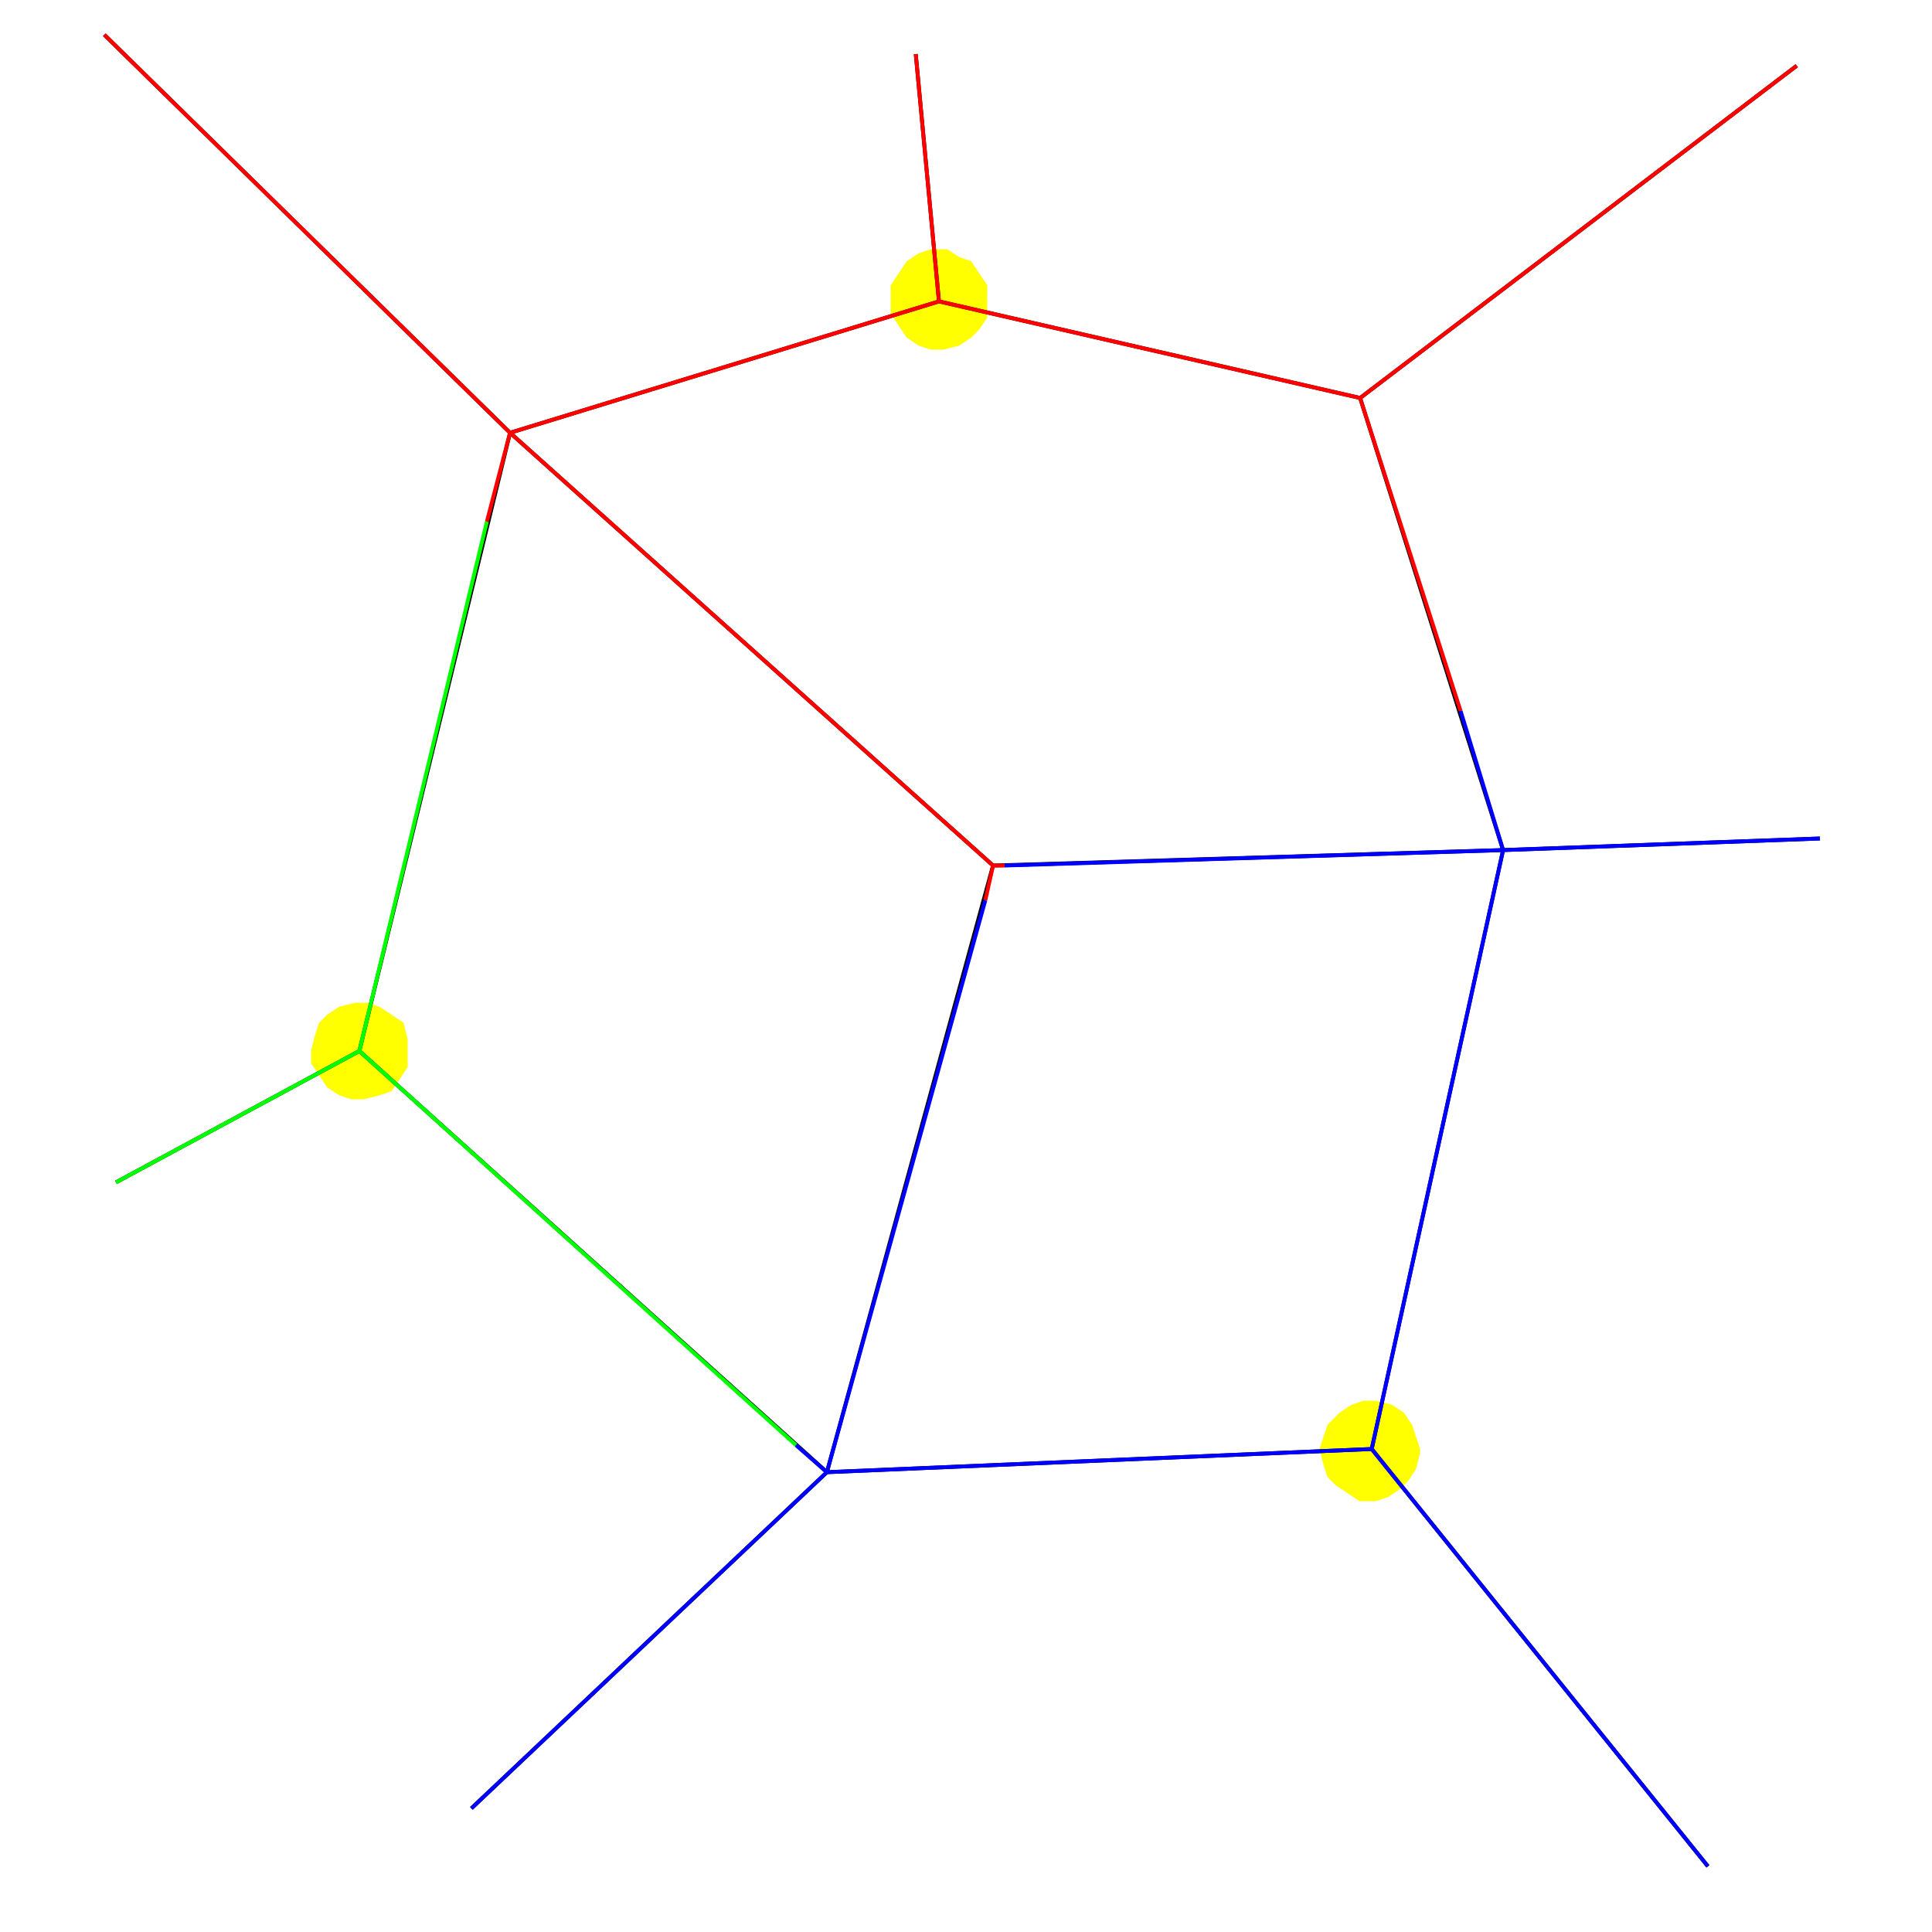
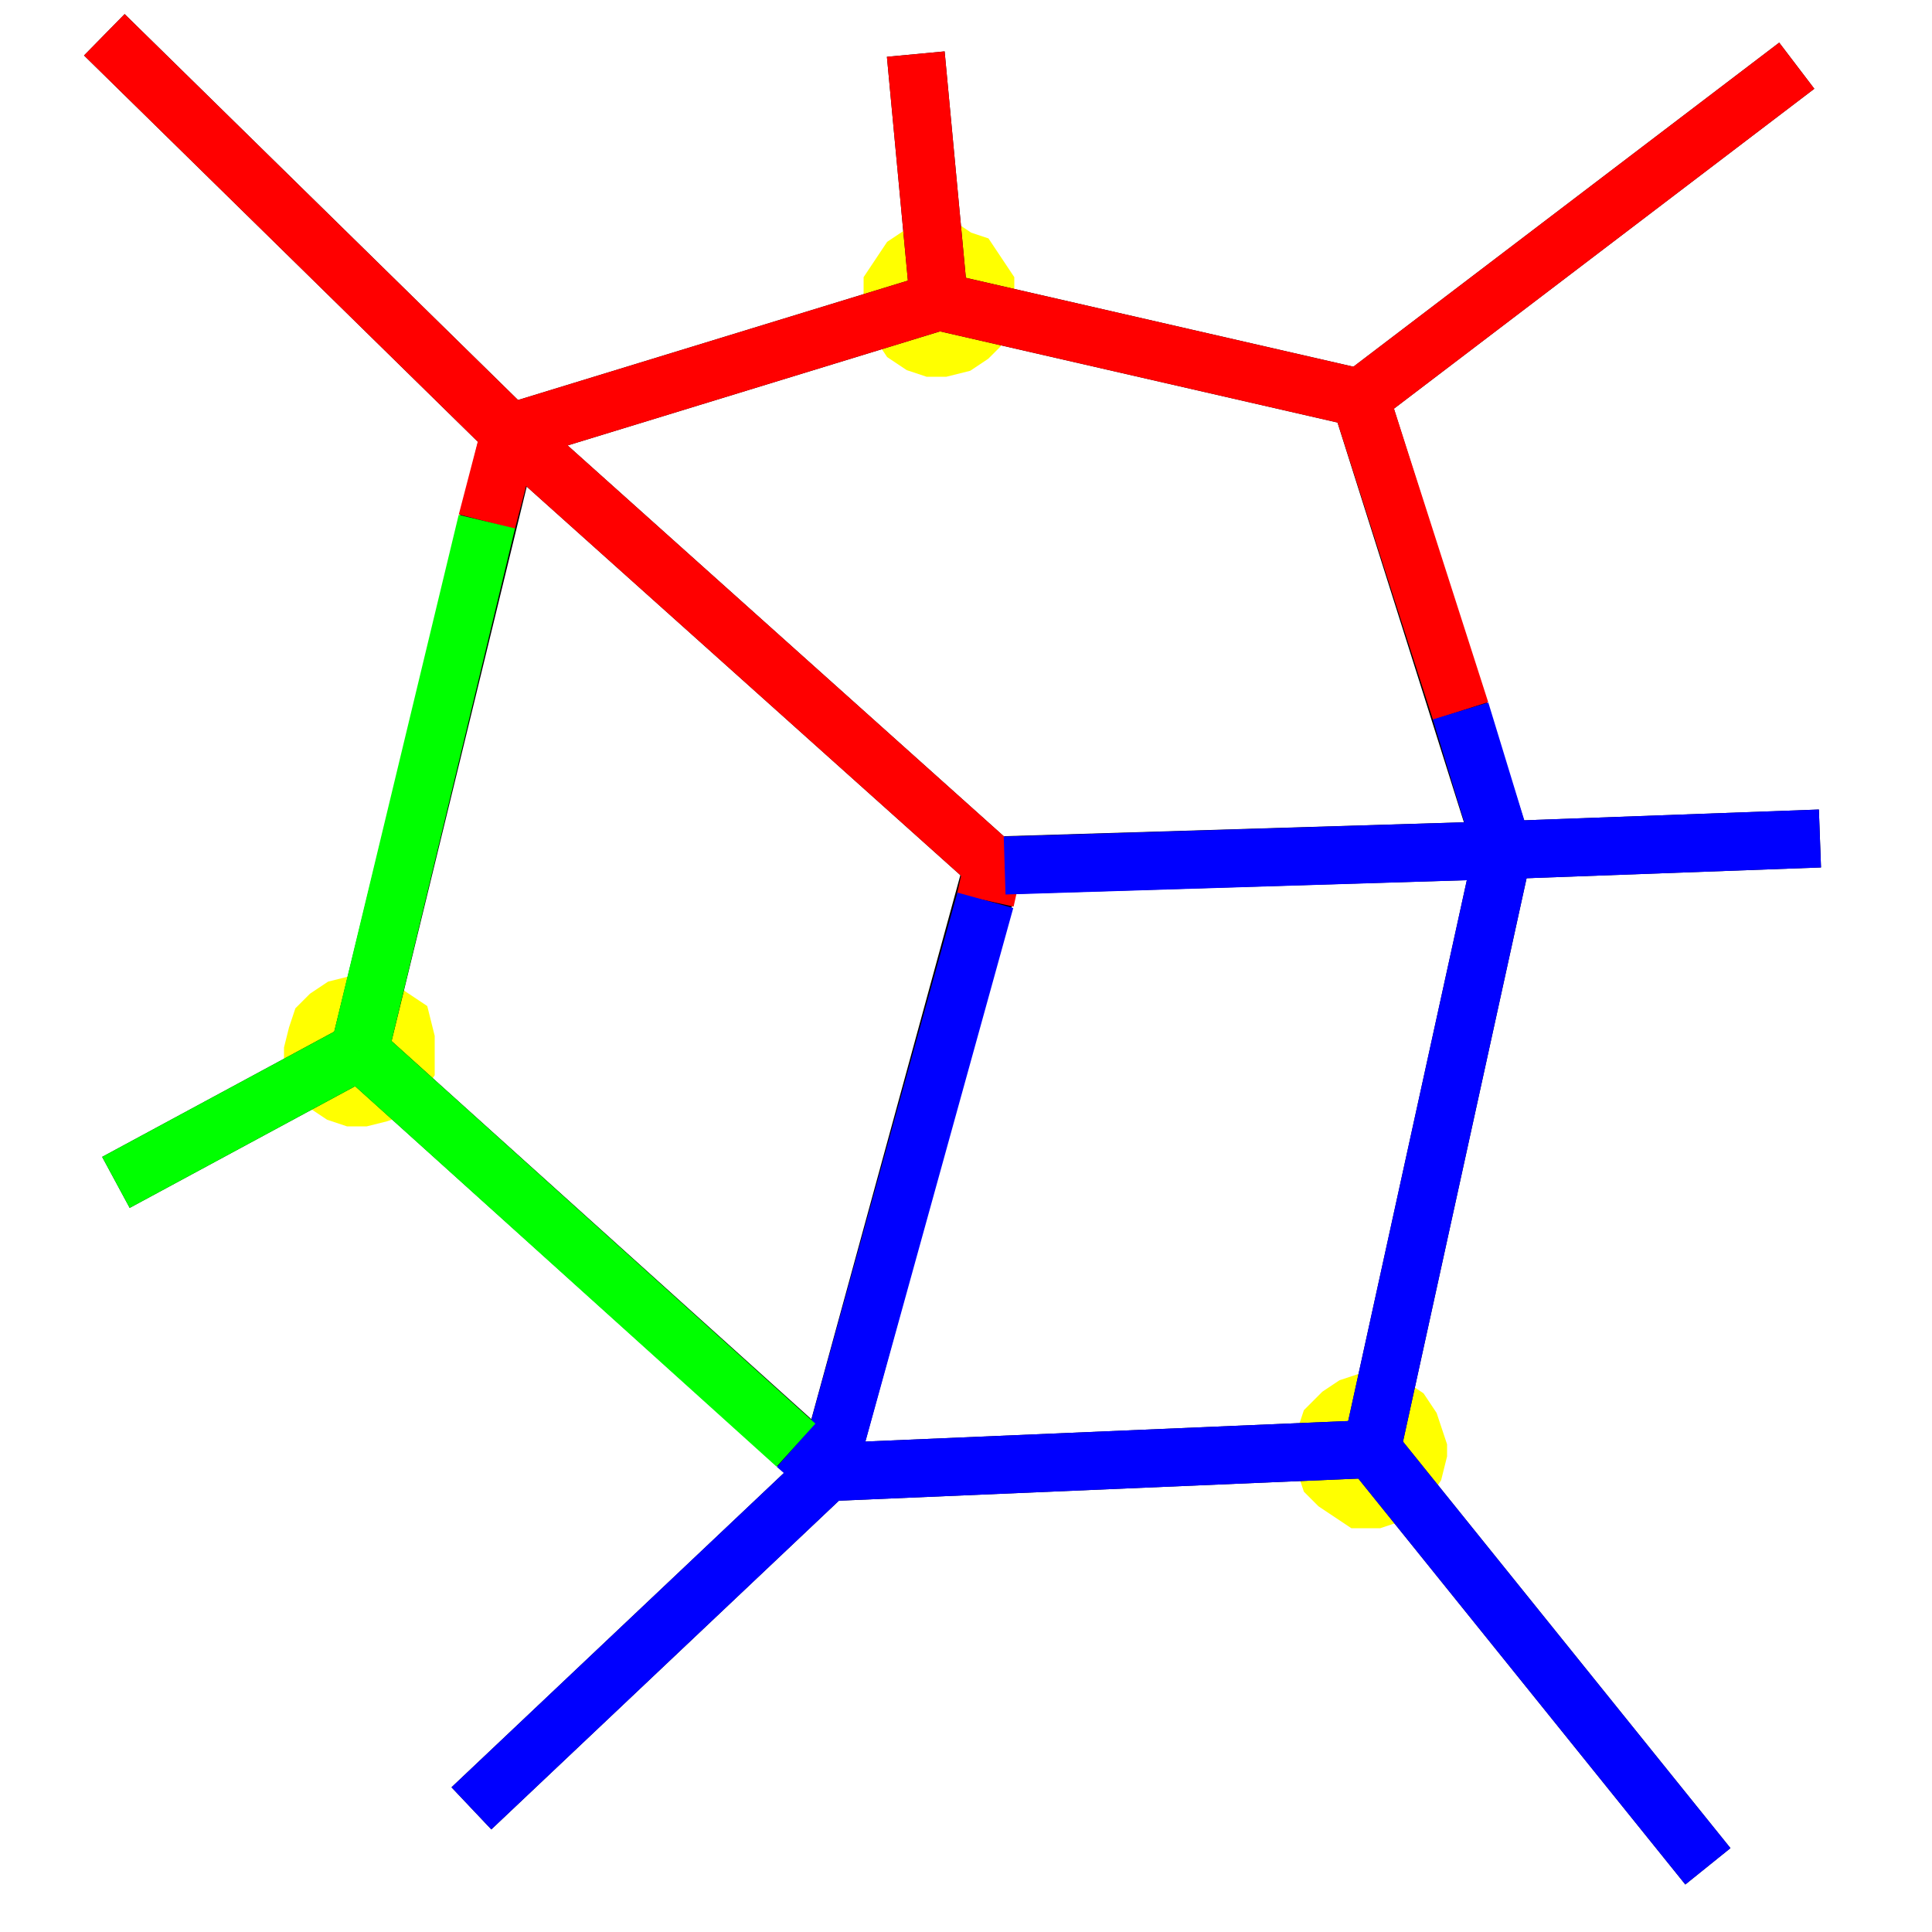
<svg xmlns="http://www.w3.org/2000/svg" width="500" x="0" y="0" height="500" id="/hardmnt/tigre0/ssi/blazek/devel/qgis/cvs/plugins/grass/modules/v.net.alloc.2">
  <rect width="500" x="0" y="0" height="500" style="stroke:rgb(0,0,0);stroke-width:0;fill:rgb(255,255,255);" />
  <g style="stroke:rgb(0,0,0);stroke-width:0.9;fill:none;">
    <clipPath id="clip1">
      <rect width="495" x="0" y="0" height="495" />
    </clipPath>
    <g style="clip-path:url(#clip1)">
      <polygon points="255 78 255 78 255 82 253 85 251 87 248 89 244 90 241 90 238 89 235 87 233 84 231 81 231 77 231 74 233 71 235 68 238 66 241 65 245 65 248 67 251 68 253 71 255 74 255 78" style="stroke:rgb(0,0,0);stroke-width:0;fill:rgb(255,255,0);" />
-       <polygon points="255 78 255 78 255 82 253 85 251 87 248 89 244 90 241 90 238 89 235 87 233 84 231 81 231 77 231 74 233 71 235 68 238 66 241 65 245 65 248 67 251 68 253 71 255 74 255 78" style="stroke:rgb(255,255,0);stroke-width:1;fill:none;" />
+       <polygon points="255 78 255 78 255 82 253 85 251 87 248 89 244 90 241 90 238 89 235 87 233 84 231 81 231 77 231 74 233 71 235 68 238 66 241 65 245 65 248 67 251 68 253 71 255 74 255 78" style="stroke:rgb(255,255,0);stroke-width:15;fill:none;" />
      <polygon points="367 375 367 376 366 380 364 383 362 385 359 387 356 388 352 388 349 386 346 384 344 382 343 379 342 375 343 372 344 369 347 366 350 364 353 363 356 363 360 364 363 366 365 369 366 372 367 375" style="stroke:rgb(0,0,0);stroke-width:0;fill:rgb(255,255,0);" />
-       <polygon points="367 375 367 376 366 380 364 383 362 385 359 387 356 388 352 388 349 386 346 384 344 382 343 379 342 375 343 372 344 369 347 366 350 364 353 363 356 363 360 364 363 366 365 369 366 372 367 375" style="stroke:rgb(255,255,0);stroke-width:1;fill:none;" />
+       <polygon points="367 375 367 376 366 380 364 383 362 385 359 387 356 388 352 388 349 386 346 384 344 382 343 379 342 375 343 372 344 369 347 366 350 364 353 363 356 363 360 364 363 366 365 369 366 372 367 375" style="stroke:rgb(255,255,0);stroke-width:15;fill:none;" />
      <polygon points="105 272 105 273 105 276 103 279 101 282 98 283 94 284 91 284 88 283 85 281 83 278 81 275 81 272 82 268 83 265 85 263 88 261 92 260 95 260 98 261 101 263 104 265 105 269 105 272" style="stroke:rgb(0,0,0);stroke-width:0;fill:rgb(255,255,0);" />
-       <polygon points="105 272 105 273 105 276 103 279 101 282 98 283 94 284 91 284 88 283 85 281 83 278 81 275 81 272 82 268 83 265 85 263 88 261 92 260 95 260 98 261 101 263 104 265 105 269 105 272" style="stroke:rgb(255,255,0);stroke-width:1;fill:none;" />
-       <polyline points="257 224 132 112" style="stroke:rgb(0,0,0);stroke-width:1;fill:none;" />
-       <polyline points="257 224 389 220" style="stroke:rgb(0,0,0);stroke-width:1;fill:none;" />
-       <polyline points="257 224 214 381" style="stroke:rgb(0,0,0);stroke-width:1;fill:none;" />
-       <polyline points="214 381 93 272" style="stroke:rgb(0,0,0);stroke-width:1;fill:none;" />
-       <polyline points="93 272 132 112" style="stroke:rgb(0,0,0);stroke-width:1;fill:none;" />
-       <polyline points="132 112 27 9" style="stroke:rgb(0,0,0);stroke-width:1;fill:none;" />
-       <polyline points="132 112 243 78" style="stroke:rgb(0,0,0);stroke-width:1;fill:none;" />
-       <polyline points="243 78 352 103" style="stroke:rgb(0,0,0);stroke-width:1;fill:none;" />
-       <polyline points="352 103 389 220" style="stroke:rgb(0,0,0);stroke-width:1;fill:none;" />
-       <polyline points="352 103 465 17" style="stroke:rgb(0,0,0);stroke-width:1;fill:none;" />
-       <polyline points="243 78 237 14" style="stroke:rgb(0,0,0);stroke-width:1;fill:none;" />
-       <polyline points="389 220 355 375" style="stroke:rgb(0,0,0);stroke-width:1;fill:none;" />
-       <polyline points="355 375 214 381" style="stroke:rgb(0,0,0);stroke-width:1;fill:none;" />
-       <polyline points="355 375 442 483" style="stroke:rgb(0,0,0);stroke-width:1;fill:none;" />
-       <polyline points="214 381 122 468" style="stroke:rgb(0,0,0);stroke-width:1;fill:none;" />
-       <polyline points="93 272 30 306" style="stroke:rgb(0,0,0);stroke-width:1;fill:none;" />
-       <polyline points="389 220 471 217" style="stroke:rgb(0,0,0);stroke-width:1;fill:none;" />
-       <polyline points="243 78 352 103" style="stroke:rgb(255,0,0);stroke-width:1;fill:none;" />
-       <polyline points="352 103 465 17" style="stroke:rgb(255,0,0);stroke-width:1;fill:none;" />
-       <polyline points="243 78 237 14" style="stroke:rgb(255,0,0);stroke-width:1;fill:none;" />
-       <polyline points="132 112 243 78" style="stroke:rgb(255,0,0);stroke-width:1;fill:none;" />
-       <polyline points="132 112 27 9" style="stroke:rgb(255,0,0);stroke-width:1;fill:none;" />
-       <polyline points="352 103 378 184" style="stroke:rgb(255,0,0);stroke-width:1;fill:none;" />
-       <polyline points="126 135 132 112" style="stroke:rgb(255,0,0);stroke-width:1;fill:none;" />
-       <polyline points="257 224 260 224" style="stroke:rgb(255,0,0);stroke-width:1;fill:none;" />
-       <polyline points="257 224 132 112" style="stroke:rgb(255,0,0);stroke-width:1;fill:none;" />
-       <polyline points="257 224 255 233" style="stroke:rgb(255,0,0);stroke-width:1;fill:none;" />
-       <polyline points="389 220 471 217" style="stroke:rgb(0,0,255);stroke-width:1;fill:none;" />
-       <polyline points="378 184 389 220" style="stroke:rgb(0,0,255);stroke-width:1;fill:none;" />
-       <polyline points="389 220 355 375" style="stroke:rgb(0,0,255);stroke-width:1;fill:none;" />
-       <polyline points="355 375 442 483" style="stroke:rgb(0,0,255);stroke-width:1;fill:none;" />
-       <polyline points="355 375 214 381" style="stroke:rgb(0,0,255);stroke-width:1;fill:none;" />
-       <polyline points="214 381 206 374" style="stroke:rgb(0,0,255);stroke-width:1;fill:none;" />
-       <polyline points="214 381 122 468" style="stroke:rgb(0,0,255);stroke-width:1;fill:none;" />
-       <polyline points="260 224 389 220" style="stroke:rgb(0,0,255);stroke-width:1;fill:none;" />
-       <polyline points="255 233 214 381" style="stroke:rgb(0,0,255);stroke-width:1;fill:none;" />
-       <polyline points="206 374 93 272" style="stroke:rgb(0,255,0);stroke-width:1;fill:none;" />
-       <polyline points="93 272 126 135" style="stroke:rgb(0,255,0);stroke-width:1;fill:none;" />
-       <polyline points="93 272 30 306" style="stroke:rgb(0,255,0);stroke-width:1;fill:none;" />
+       <polygon points="105 272 105 273 105 276 103 279 101 282 98 283 94 284 91 284 88 283 85 281 83 278 81 275 81 272 82 268 83 265 85 263 88 261 92 260 95 260 98 261 101 263 104 265 105 269 105 272" style="stroke:rgb(255,255,0);stroke-width:15;fill:none;" />
+       <polyline points="257 224 132 112" style="stroke:rgb(0,0,0);stroke-width:15;fill:none;" />
+       <polyline points="257 224 389 220" style="stroke:rgb(0,0,0);stroke-width:15;fill:none;" />
+       <polyline points="257 224 214 381" style="stroke:rgb(0,0,0);stroke-width:15;fill:none;" />
+       <polyline points="214 381 93 272" style="stroke:rgb(0,0,0);stroke-width:15;fill:none;" />
+       <polyline points="93 272 132 112" style="stroke:rgb(0,0,0);stroke-width:15;fill:none;" />
+       <polyline points="132 112 27 9" style="stroke:rgb(0,0,0);stroke-width:15;fill:none;" />
+       <polyline points="132 112 243 78" style="stroke:rgb(0,0,0);stroke-width:15;fill:none;" />
+       <polyline points="243 78 352 103" style="stroke:rgb(0,0,0);stroke-width:15;fill:none;" />
+       <polyline points="352 103 389 220" style="stroke:rgb(0,0,0);stroke-width:15;fill:none;" />
+       <polyline points="352 103 465 17" style="stroke:rgb(0,0,0);stroke-width:15;fill:none;" />
+       <polyline points="243 78 237 14" style="stroke:rgb(0,0,0);stroke-width:15;fill:none;" />
+       <polyline points="389 220 355 375" style="stroke:rgb(0,0,0);stroke-width:15;fill:none;" />
+       <polyline points="355 375 214 381" style="stroke:rgb(0,0,0);stroke-width:15;fill:none;" />
+       <polyline points="355 375 442 483" style="stroke:rgb(0,0,0);stroke-width:15;fill:none;" />
+       <polyline points="214 381 122 468" style="stroke:rgb(0,0,0);stroke-width:15;fill:none;" />
+       <polyline points="93 272 30 306" style="stroke:rgb(0,0,0);stroke-width:15;fill:none;" />
+       <polyline points="389 220 471 217" style="stroke:rgb(0,0,0);stroke-width:15;fill:none;" />
+       <polyline points="243 78 352 103" style="stroke:rgb(255,0,0);stroke-width:15;fill:none;" />
+       <polyline points="352 103 465 17" style="stroke:rgb(255,0,0);stroke-width:15;fill:none;" />
+       <polyline points="243 78 237 14" style="stroke:rgb(255,0,0);stroke-width:15;fill:none;" />
+       <polyline points="132 112 243 78" style="stroke:rgb(255,0,0);stroke-width:15;fill:none;" />
+       <polyline points="132 112 27 9" style="stroke:rgb(255,0,0);stroke-width:15;fill:none;" />
+       <polyline points="352 103 378 184" style="stroke:rgb(255,0,0);stroke-width:15;fill:none;" />
+       <polyline points="126 135 132 112" style="stroke:rgb(255,0,0);stroke-width:15;fill:none;" />
+       <polyline points="257 224 260 224" style="stroke:rgb(255,0,0);stroke-width:15;fill:none;" />
+       <polyline points="257 224 132 112" style="stroke:rgb(255,0,0);stroke-width:15;fill:none;" />
+       <polyline points="257 224 255 233" style="stroke:rgb(255,0,0);stroke-width:15;fill:none;" />
+       <polyline points="389 220 471 217" style="stroke:rgb(0,0,255);stroke-width:15;fill:none;" />
+       <polyline points="378 184 389 220" style="stroke:rgb(0,0,255);stroke-width:15;fill:none;" />
+       <polyline points="389 220 355 375" style="stroke:rgb(0,0,255);stroke-width:15;fill:none;" />
+       <polyline points="355 375 442 483" style="stroke:rgb(0,0,255);stroke-width:15;fill:none;" />
+       <polyline points="355 375 214 381" style="stroke:rgb(0,0,255);stroke-width:15;fill:none;" />
+       <polyline points="214 381 206 374" style="stroke:rgb(0,0,255);stroke-width:15;fill:none;" />
+       <polyline points="214 381 122 468" style="stroke:rgb(0,0,255);stroke-width:15;fill:none;" />
+       <polyline points="260 224 389 220" style="stroke:rgb(0,0,255);stroke-width:15;fill:none;" />
+       <polyline points="255 233 214 381" style="stroke:rgb(0,0,255);stroke-width:15;fill:none;" />
+       <polyline points="206 374 93 272" style="stroke:rgb(0,255,0);stroke-width:15;fill:none;" />
+       <polyline points="93 272 126 135" style="stroke:rgb(0,255,0);stroke-width:15;fill:none;" />
+       <polyline points="93 272 30 306" style="stroke:rgb(0,255,0);stroke-width:15;fill:none;" />
    </g>
  </g>
</svg>
